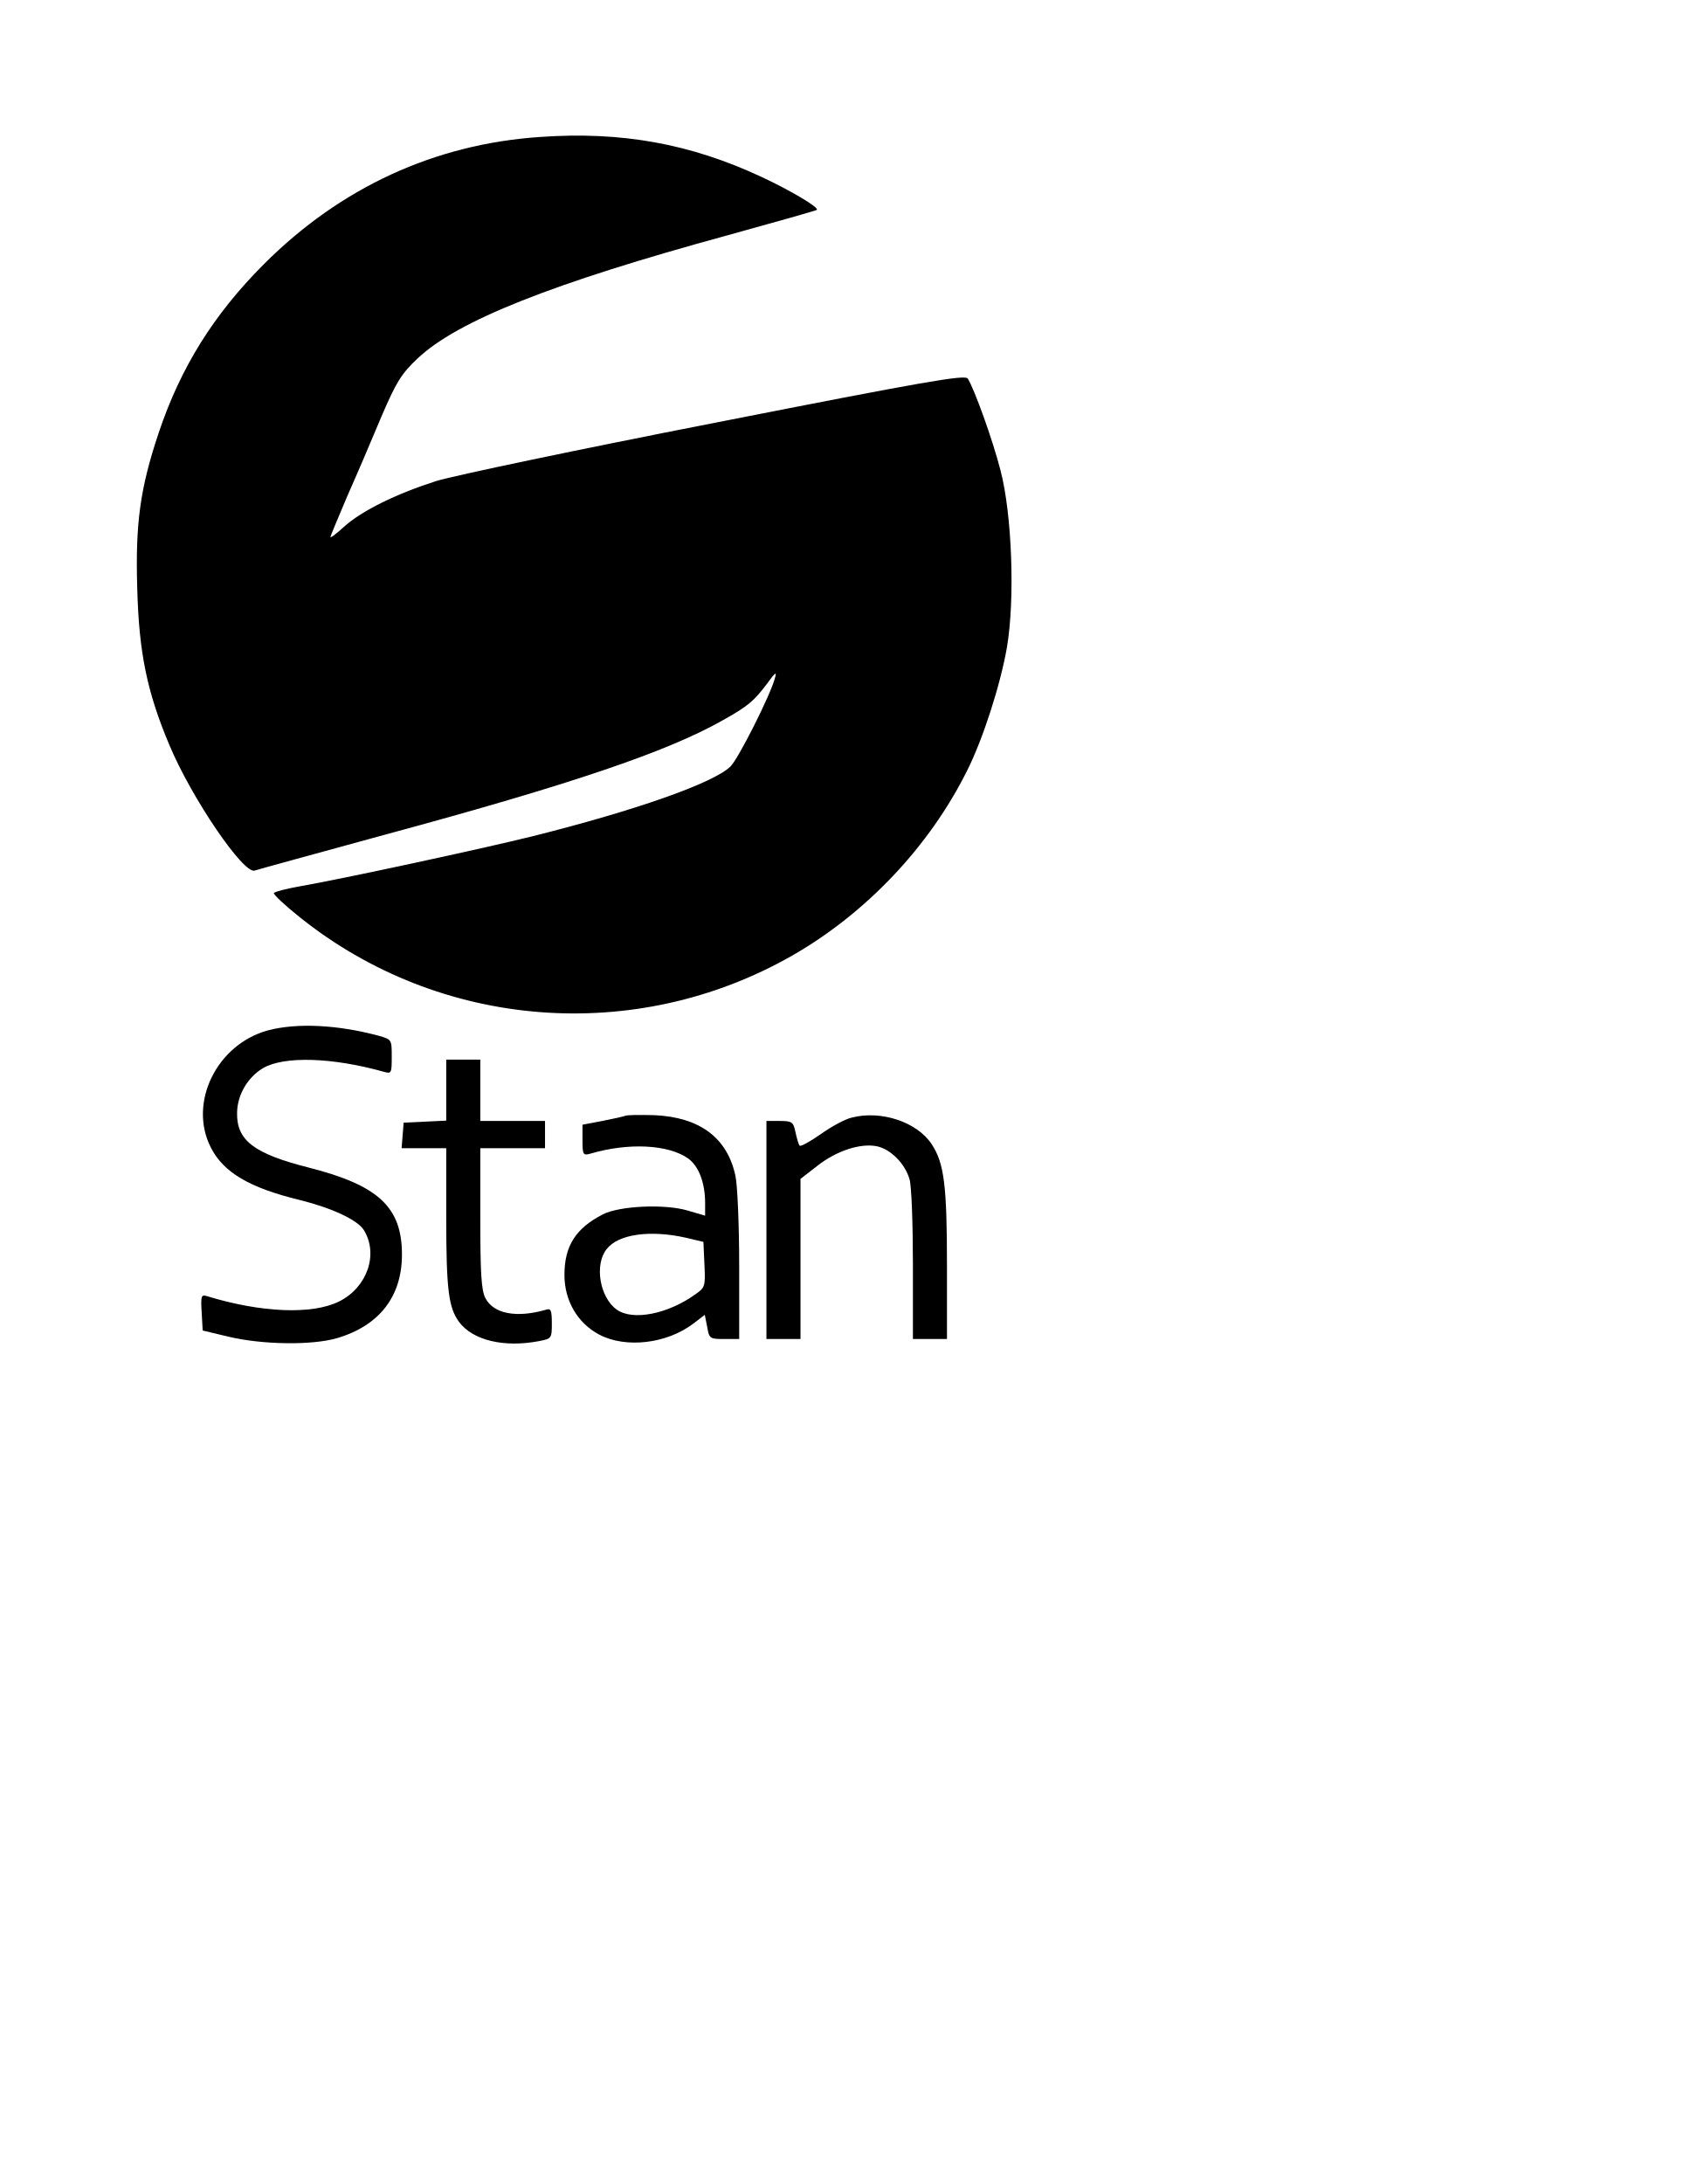
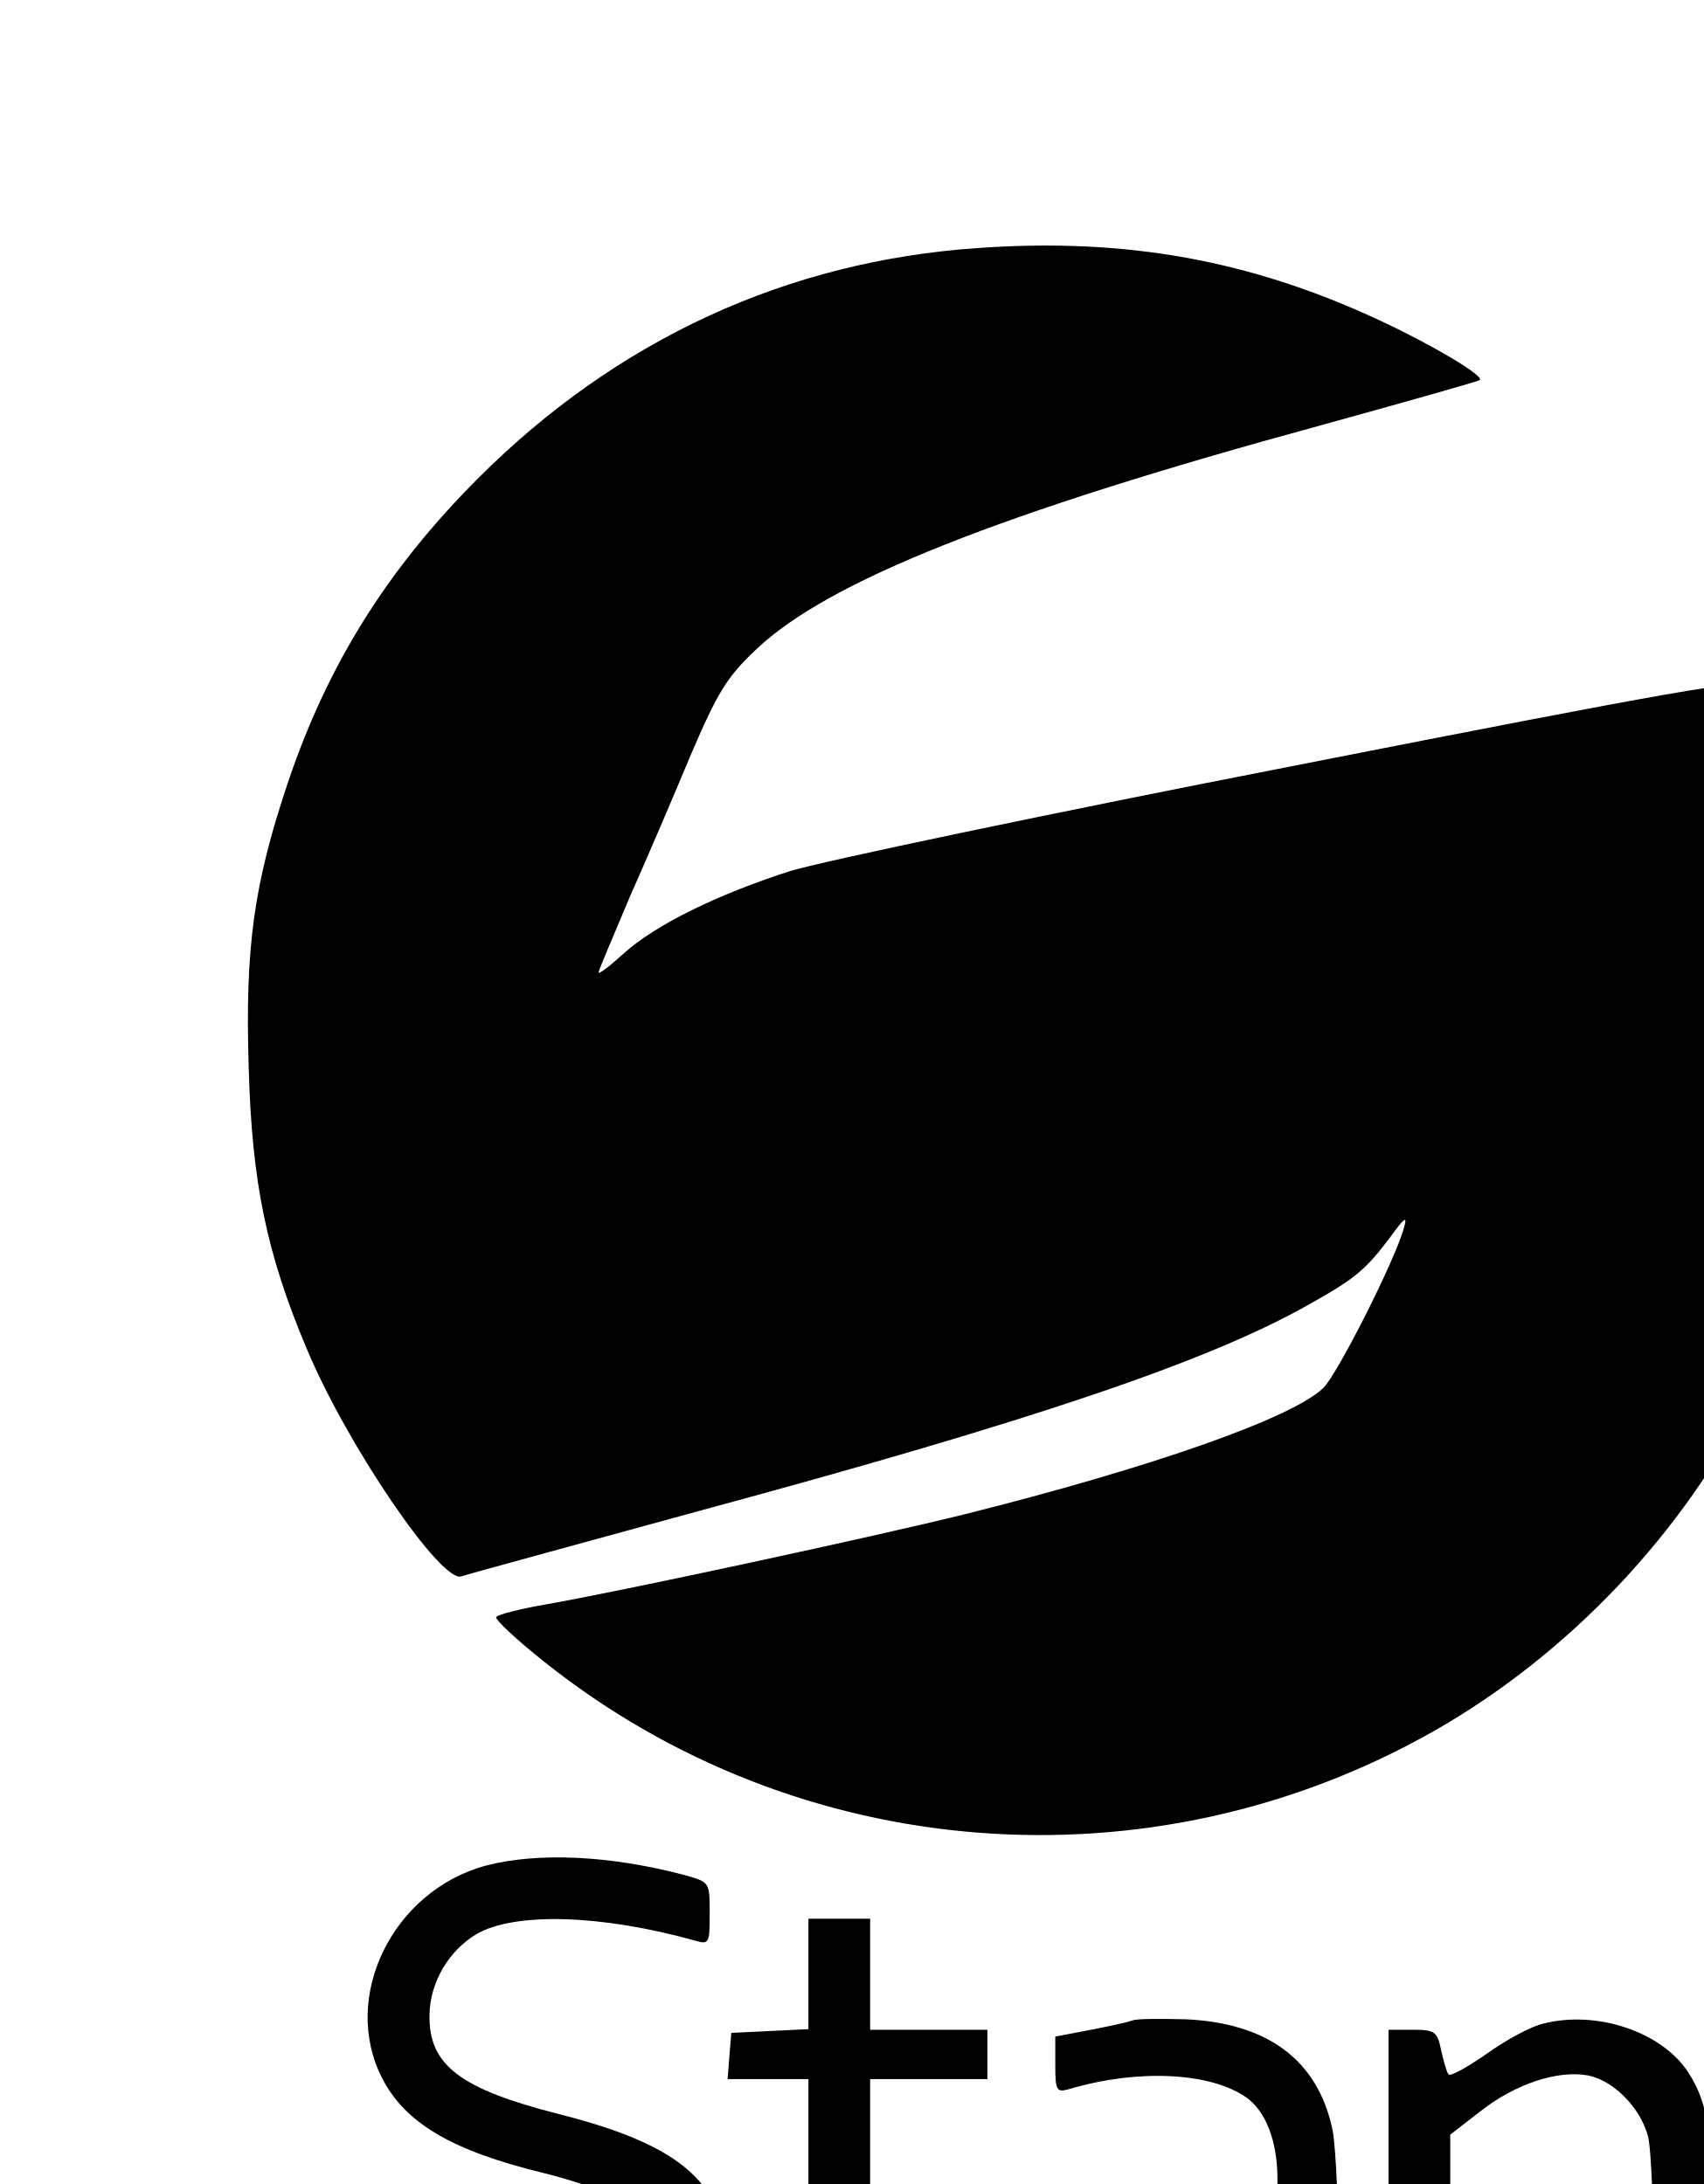
- <svg xmlns="http://www.w3.org/2000/svg" version="1.0" width="500pt" height="641pt" viewBox="0 0 500 641" preserveAspectRatio="xMidYMid meet">
+ <svg xmlns="http://www.w3.org/2000/svg" version="1.0" width="276pt" height="354pt" viewBox="0 0 276 354" preserveAspectRatio="xMidYMid meet">
  <g transform="translate(0,442) scale(0.1,-0.1)" fill="#000000" stroke="none">
    <path d="M1585 4018 c-309 -21 -585 -148 -810 -373 -148 -148 -245 -304 -309 -495 -55 -164 -69 -267 -63 -460 5 -186 29 -302 94 -456 65 -156 219 -382 251 -369 8 3 181 50 385 106 544 147 826 243 987 334 77 43 93 57 133 110 23 32 28 35 22 15 -13 -50 -109 -240 -131 -260 -51 -49 -280 -129 -579 -204 -149 -37 -562 -126 -683 -147 -40 -7 -75 -16 -78 -20 -2 -4 32 -36 76 -71 412 -330 985 -375 1445 -113 217 124 403 320 514 543 46 91 98 252 117 362 24 141 15 391 -19 520 -23 90 -77 239 -96 269 -8 12 -128 -9 -738 -129 -400 -78 -771 -156 -823 -172 -118 -38 -218 -87 -270 -134 -22 -20 -40 -34 -40 -30 0 3 23 57 50 121 28 63 73 168 100 233 43 100 58 125 106 170 116 110 395 221 912 362 141 39 258 72 260 74 7 7 -77 57 -163 97 -208 97 -410 134 -650 117z" />
    <path d="M787 1396 c-151 -41 -235 -213 -168 -344 37 -73 113 -118 261 -154 93 -23 169 -58 188 -88 44 -71 10 -169 -73 -210 -79 -39 -228 -33 -388 16 -16 5 -18 0 -15 -47 l3 -54 75 -18 c100 -24 248 -26 321 -4 123 37 189 122 189 245 0 139 -69 203 -273 255 -162 41 -213 80 -211 162 1 52 31 103 76 130 62 36 203 32 356 -11 21 -6 22 -3 22 44 0 51 0 51 -38 62 -123 33 -241 38 -325 16z" />
    <path d="M1310 1220 l0 -89 -62 -3 -63 -3 -3 -37 -3 -38 65 0 66 0 0 -202 c0 -214 7 -265 37 -307 40 -55 133 -77 236 -57 36 7 37 8 37 52 0 38 -3 45 -17 40 -87 -25 -154 -12 -178 34 -12 23 -15 72 -15 235 l0 205 95 0 95 0 0 40 0 40 -95 0 -95 0 0 90 0 90 -50 0 -50 0 0 -90z" />
    <path d="M1835 1145 c-5 -2 -36 -9 -67 -15 l-58 -11 0 -46 c0 -42 2 -45 23 -39 112 33 229 27 287 -14 31 -22 50 -71 50 -131 l0 -37 -51 15 c-67 20 -200 14 -249 -11 -80 -41 -113 -93 -113 -178 0 -75 38 -141 102 -175 78 -41 198 -27 276 32 l34 26 7 -35 c6 -35 8 -36 50 -36 l44 0 0 215 c0 117 -5 237 -11 264 -24 112 -105 172 -238 178 -42 1 -80 1 -86 -2z m180 -358 l50 -12 3 -67 c3 -63 2 -67 -27 -87 -81 -58 -183 -78 -230 -45 -50 35 -67 132 -30 178 34 44 128 57 234 33z" />
    <path d="M2501 1140 c-19 -4 -60 -26 -92 -49 -32 -22 -60 -38 -62 -33 -3 4 -8 22 -12 40 -6 29 -10 32 -46 32 l-39 0 0 -320 0 -320 50 0 50 0 0 235 0 235 49 38 c56 44 125 67 174 58 41 -8 84 -51 97 -97 6 -18 10 -132 10 -251 l0 -218 50 0 50 0 0 214 c0 236 -8 302 -45 358 -43 65 -148 100 -234 78z" />
  </g>
</svg>
